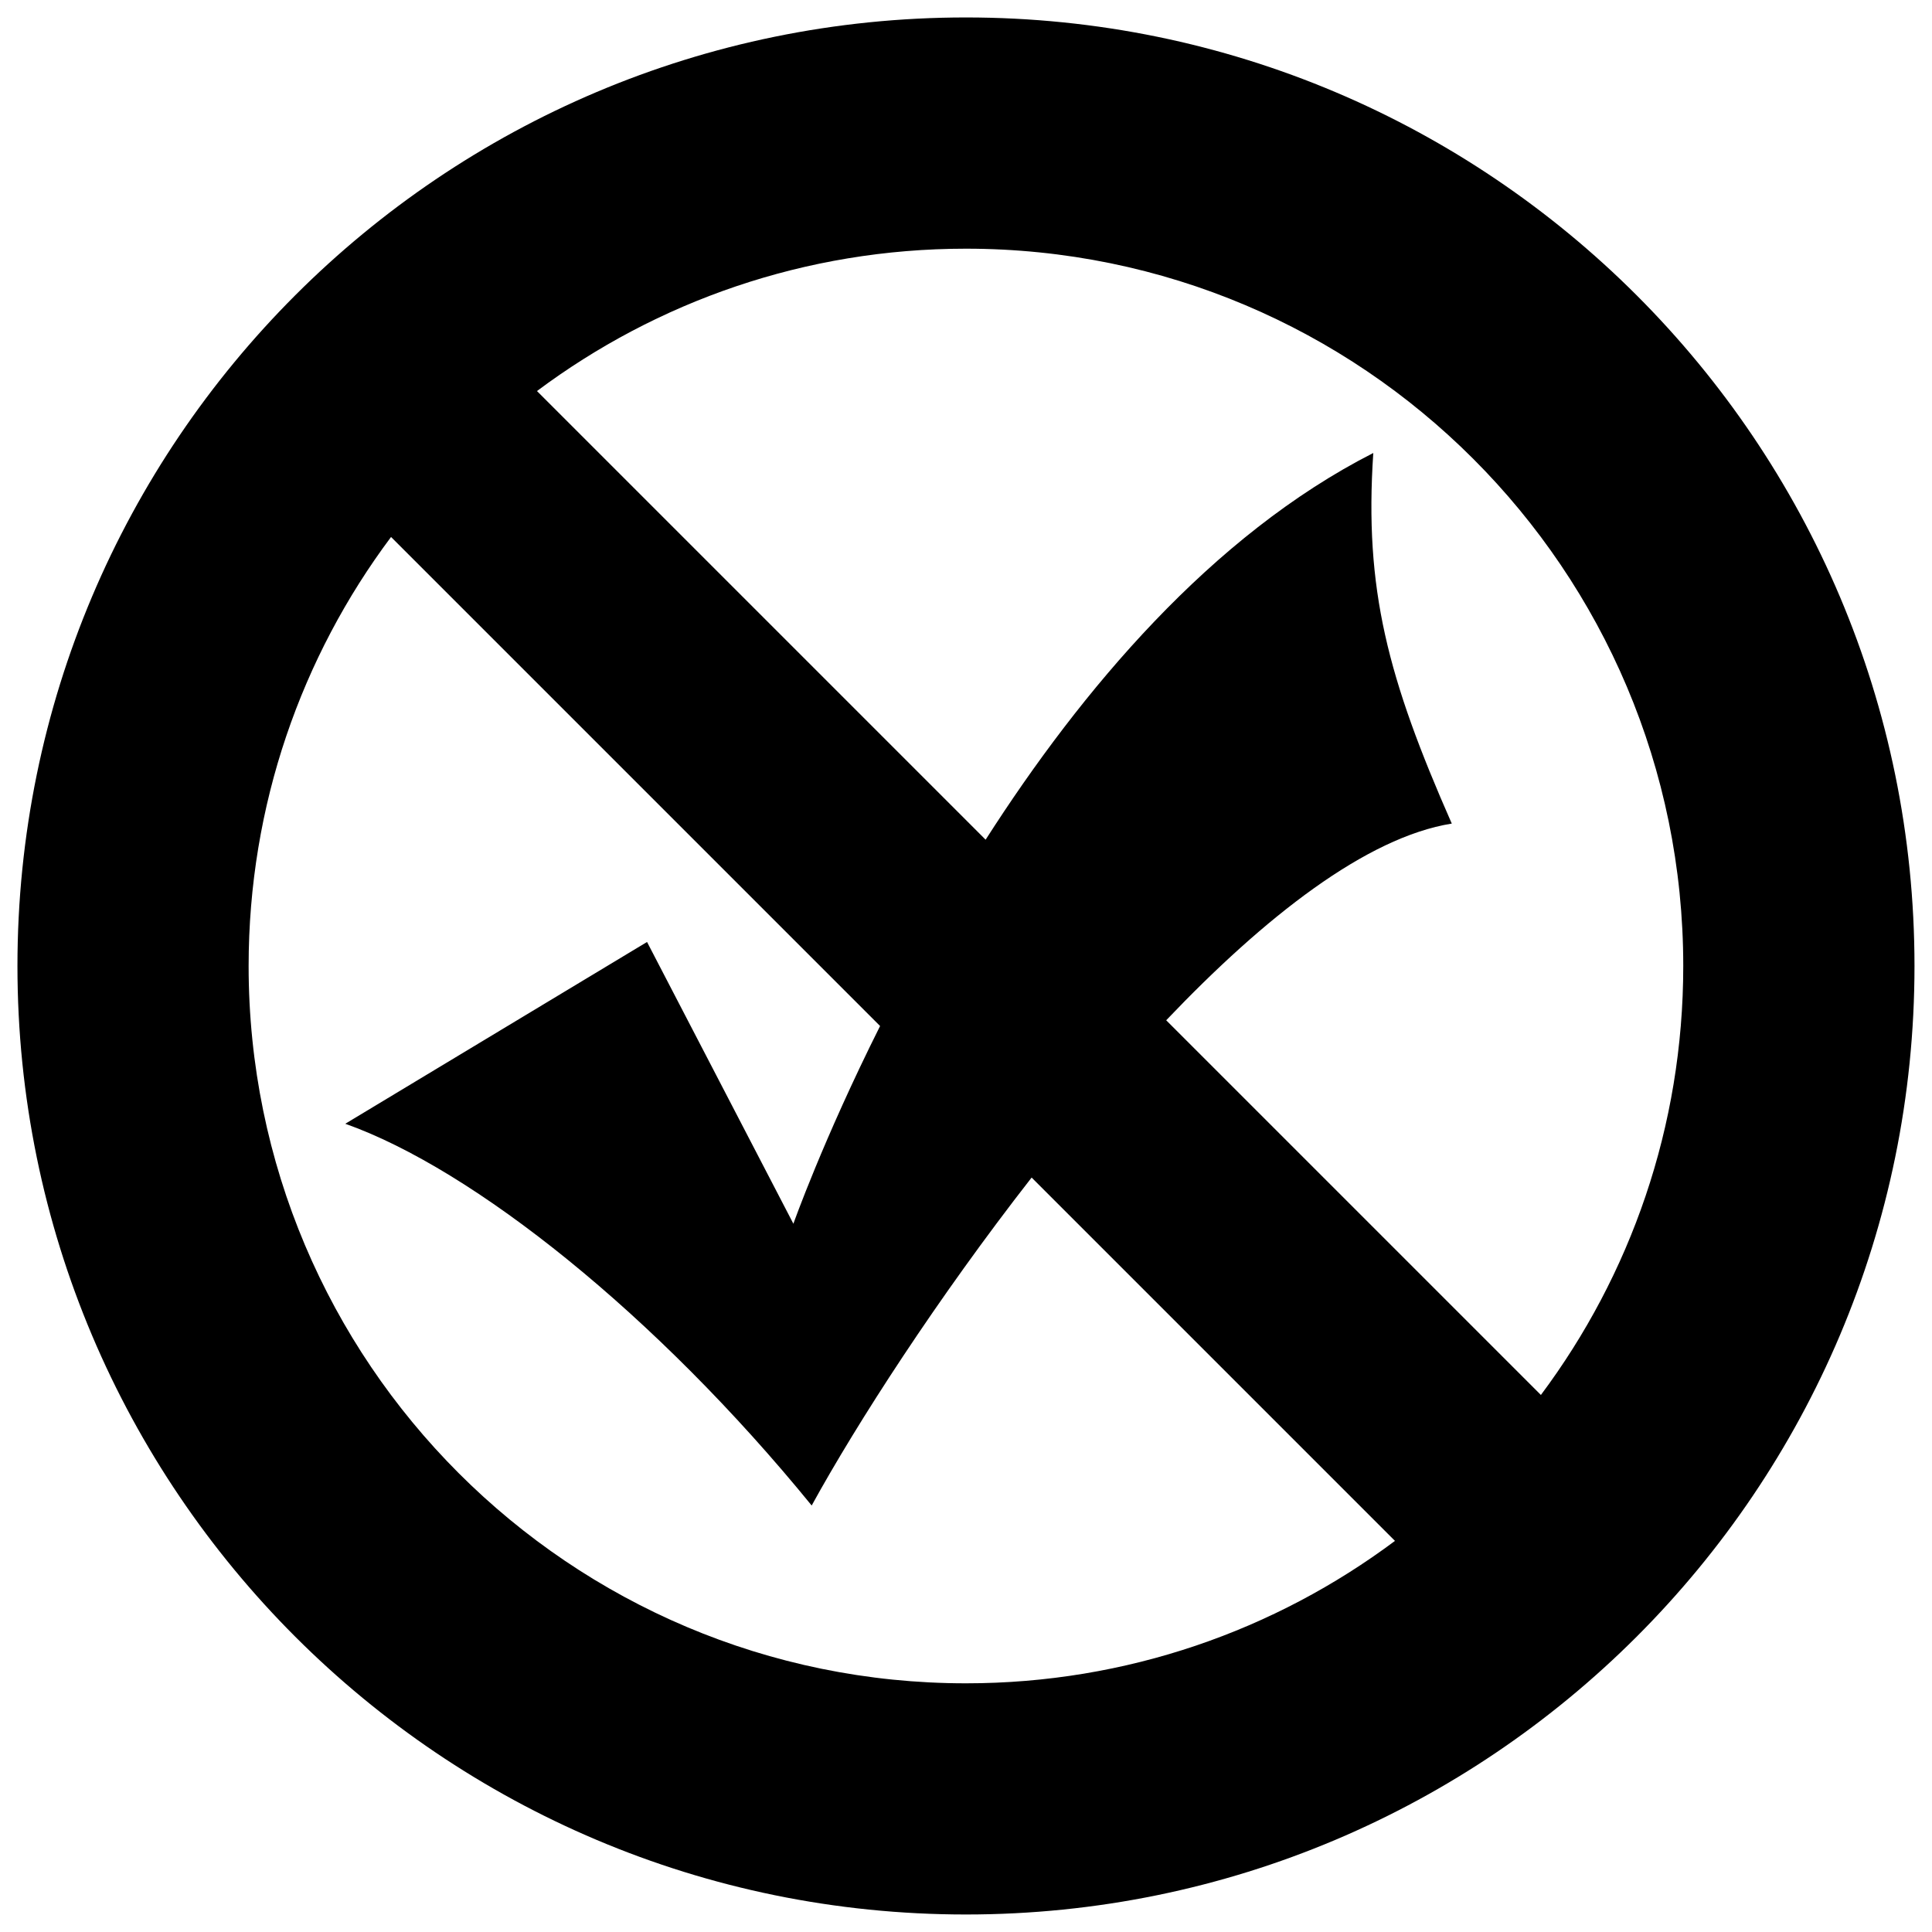
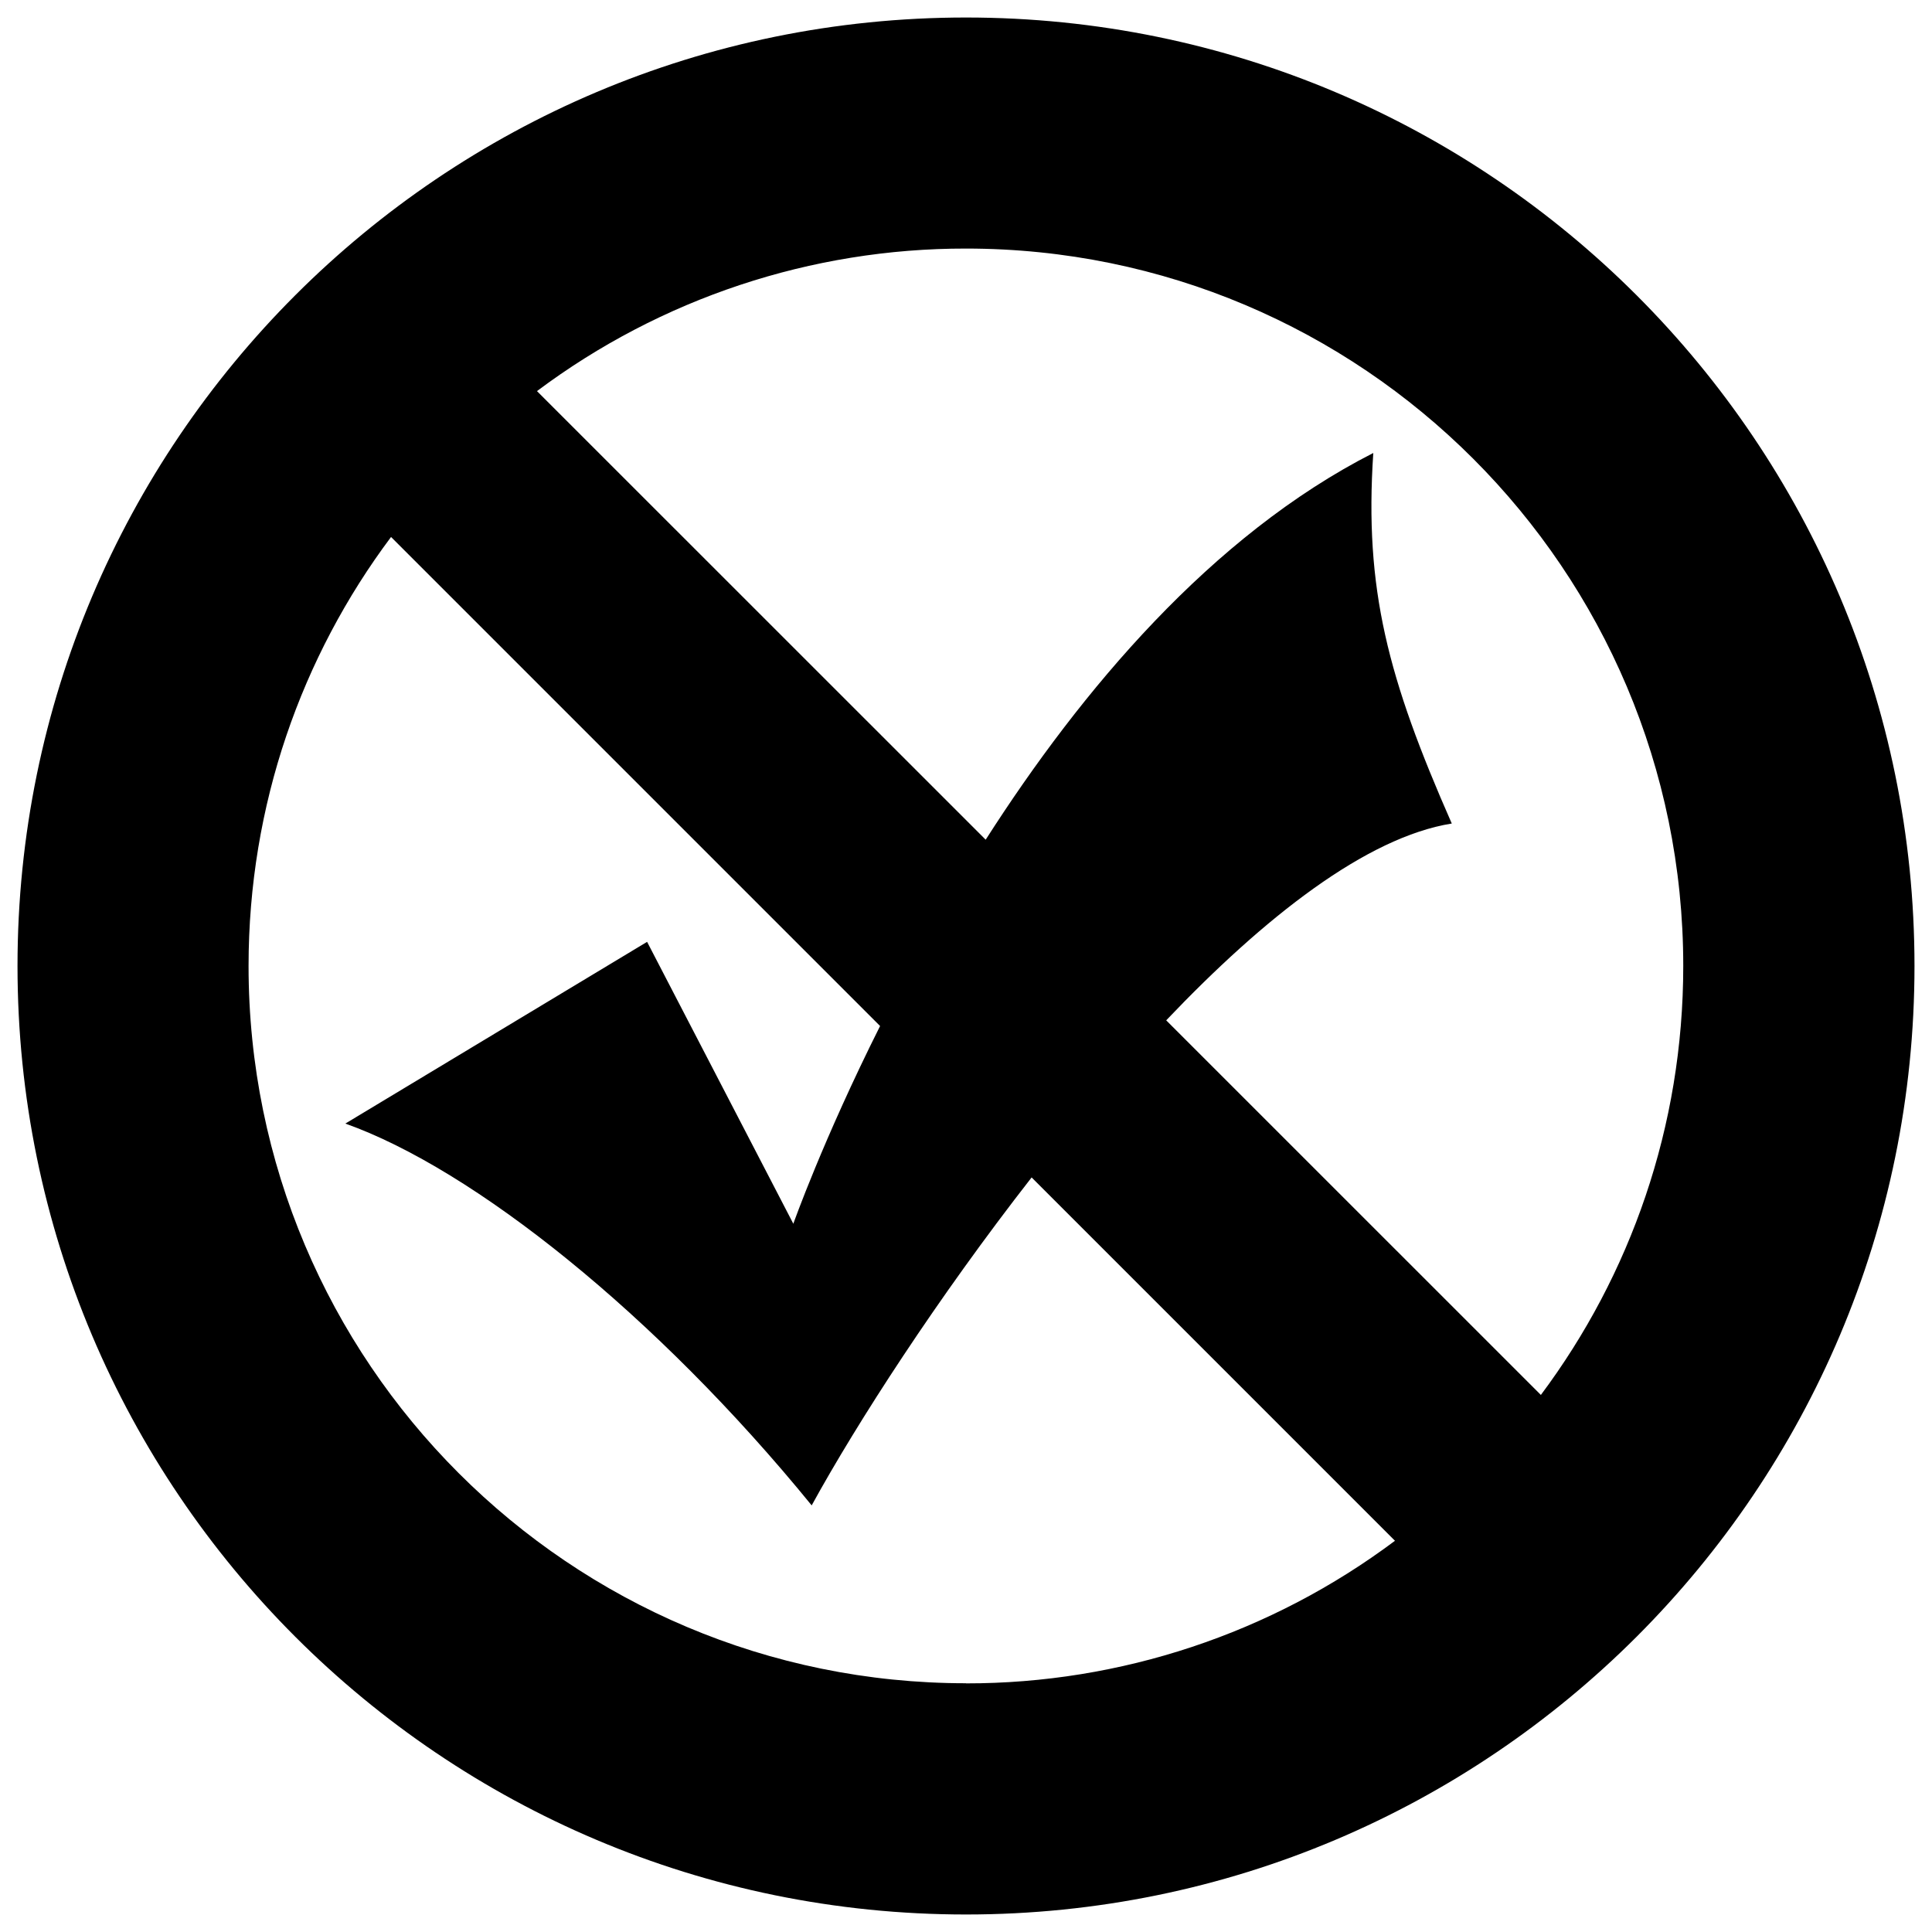
- <svg xmlns="http://www.w3.org/2000/svg" version="1.1" width="32" height="32" viewBox="0 0 32 32">
-   <g>
- </g>
-   <path d="M15.999 0.289c-8.676 0-15.71 7.033-15.71 15.711s7.034 15.71 15.71 15.71c8.677 0 15.711-7.034 15.711-15.71s-7.034-15.711-15.711-15.711zM15.999 27.881c-6.561 0-11.881-5.32-11.881-11.881 0-2.665 0.877-5.125 2.359-7.106l8.1 8.1c-0.947 1.89-1.436 3.275-1.436 3.275l-2.424-4.667-4.998 3.011c2.12 0.752 5.149 3.162 7.725 6.323 0.751-1.368 2.085-3.436 3.643-5.432l6.018 6.018c-1.982 1.481-4.442 2.359-7.106 2.359zM25.522 23.105l-6.206-6.206c1.63-1.712 3.315-3.031 4.73-3.258-1.061-2.409-1.451-3.88-1.3-6.138-2.681 1.365-4.837 3.93-6.421 6.405l-7.431-7.431c1.982-1.481 4.441-2.358 7.105-2.358 6.562 0 11.881 5.319 11.881 11.881 0 2.664-0.877 5.123-2.358 7.105z" fill="#000000" />
+ <svg xmlns="http://www.w3.org/2000/svg" width="32" height="32" viewBox="0 0 32 32">
+   <path d="M16 .29C7.322.29.29 7.32.29 16S7.322 31.71 16 31.71c8.676 0 15.71-7.034 15.71-15.71S24.676.29 16 .29zm0 27.59C9.437 27.88 4.117 22.56 4.117 16c0-2.665.877-5.125 2.36-7.106l8.1 8.1c-.948 1.89-1.437 3.275-1.437 3.275L10.718 15.6l-4.998 3.01c2.12.753 5.148 3.163 7.724 6.324.75-1.368 2.085-3.436 3.643-5.432l6.018 6.018A11.832 11.832 0 0 1 16 27.882zm9.522-4.775L19.316 16.9c1.63-1.713 3.315-3.032 4.73-3.26-1.06-2.408-1.45-3.88-1.3-6.137-2.68 1.365-4.837 3.93-6.42 6.405l-7.432-7.43A11.828 11.828 0 0 1 16 4.117c6.56 0 11.88 5.32 11.88 11.882 0 2.664-.877 5.123-2.358 7.105z" />
</svg>
